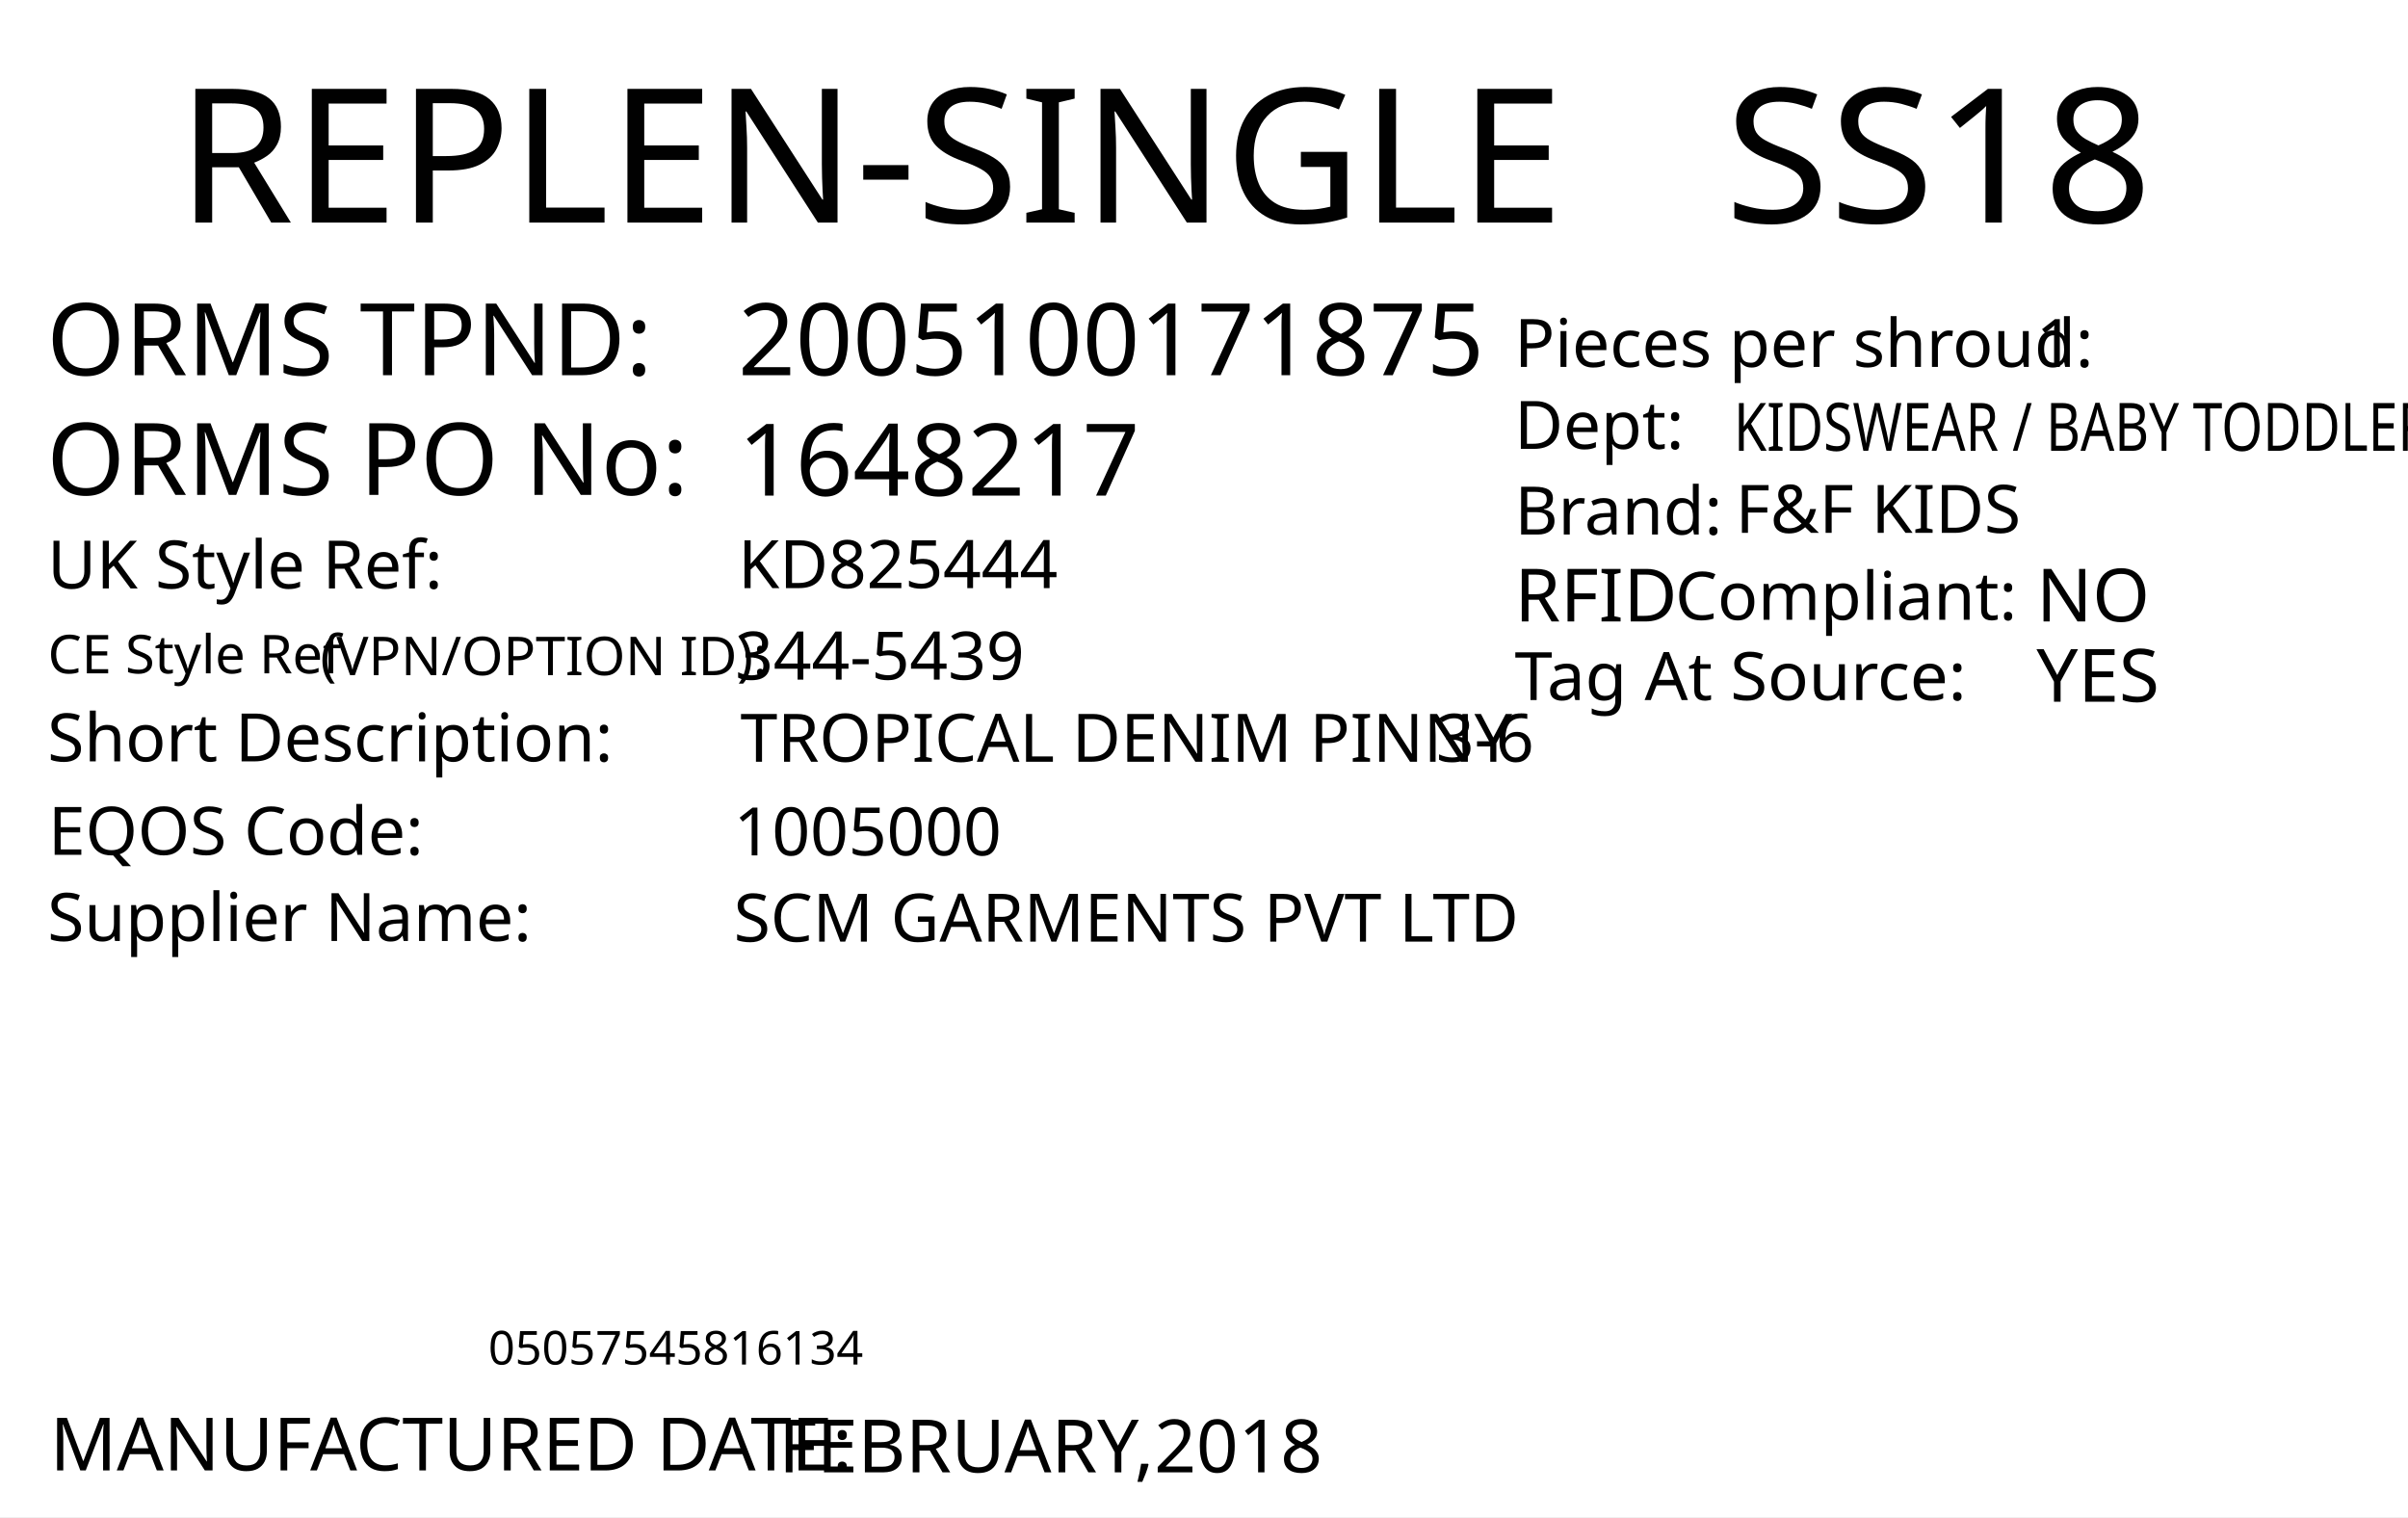
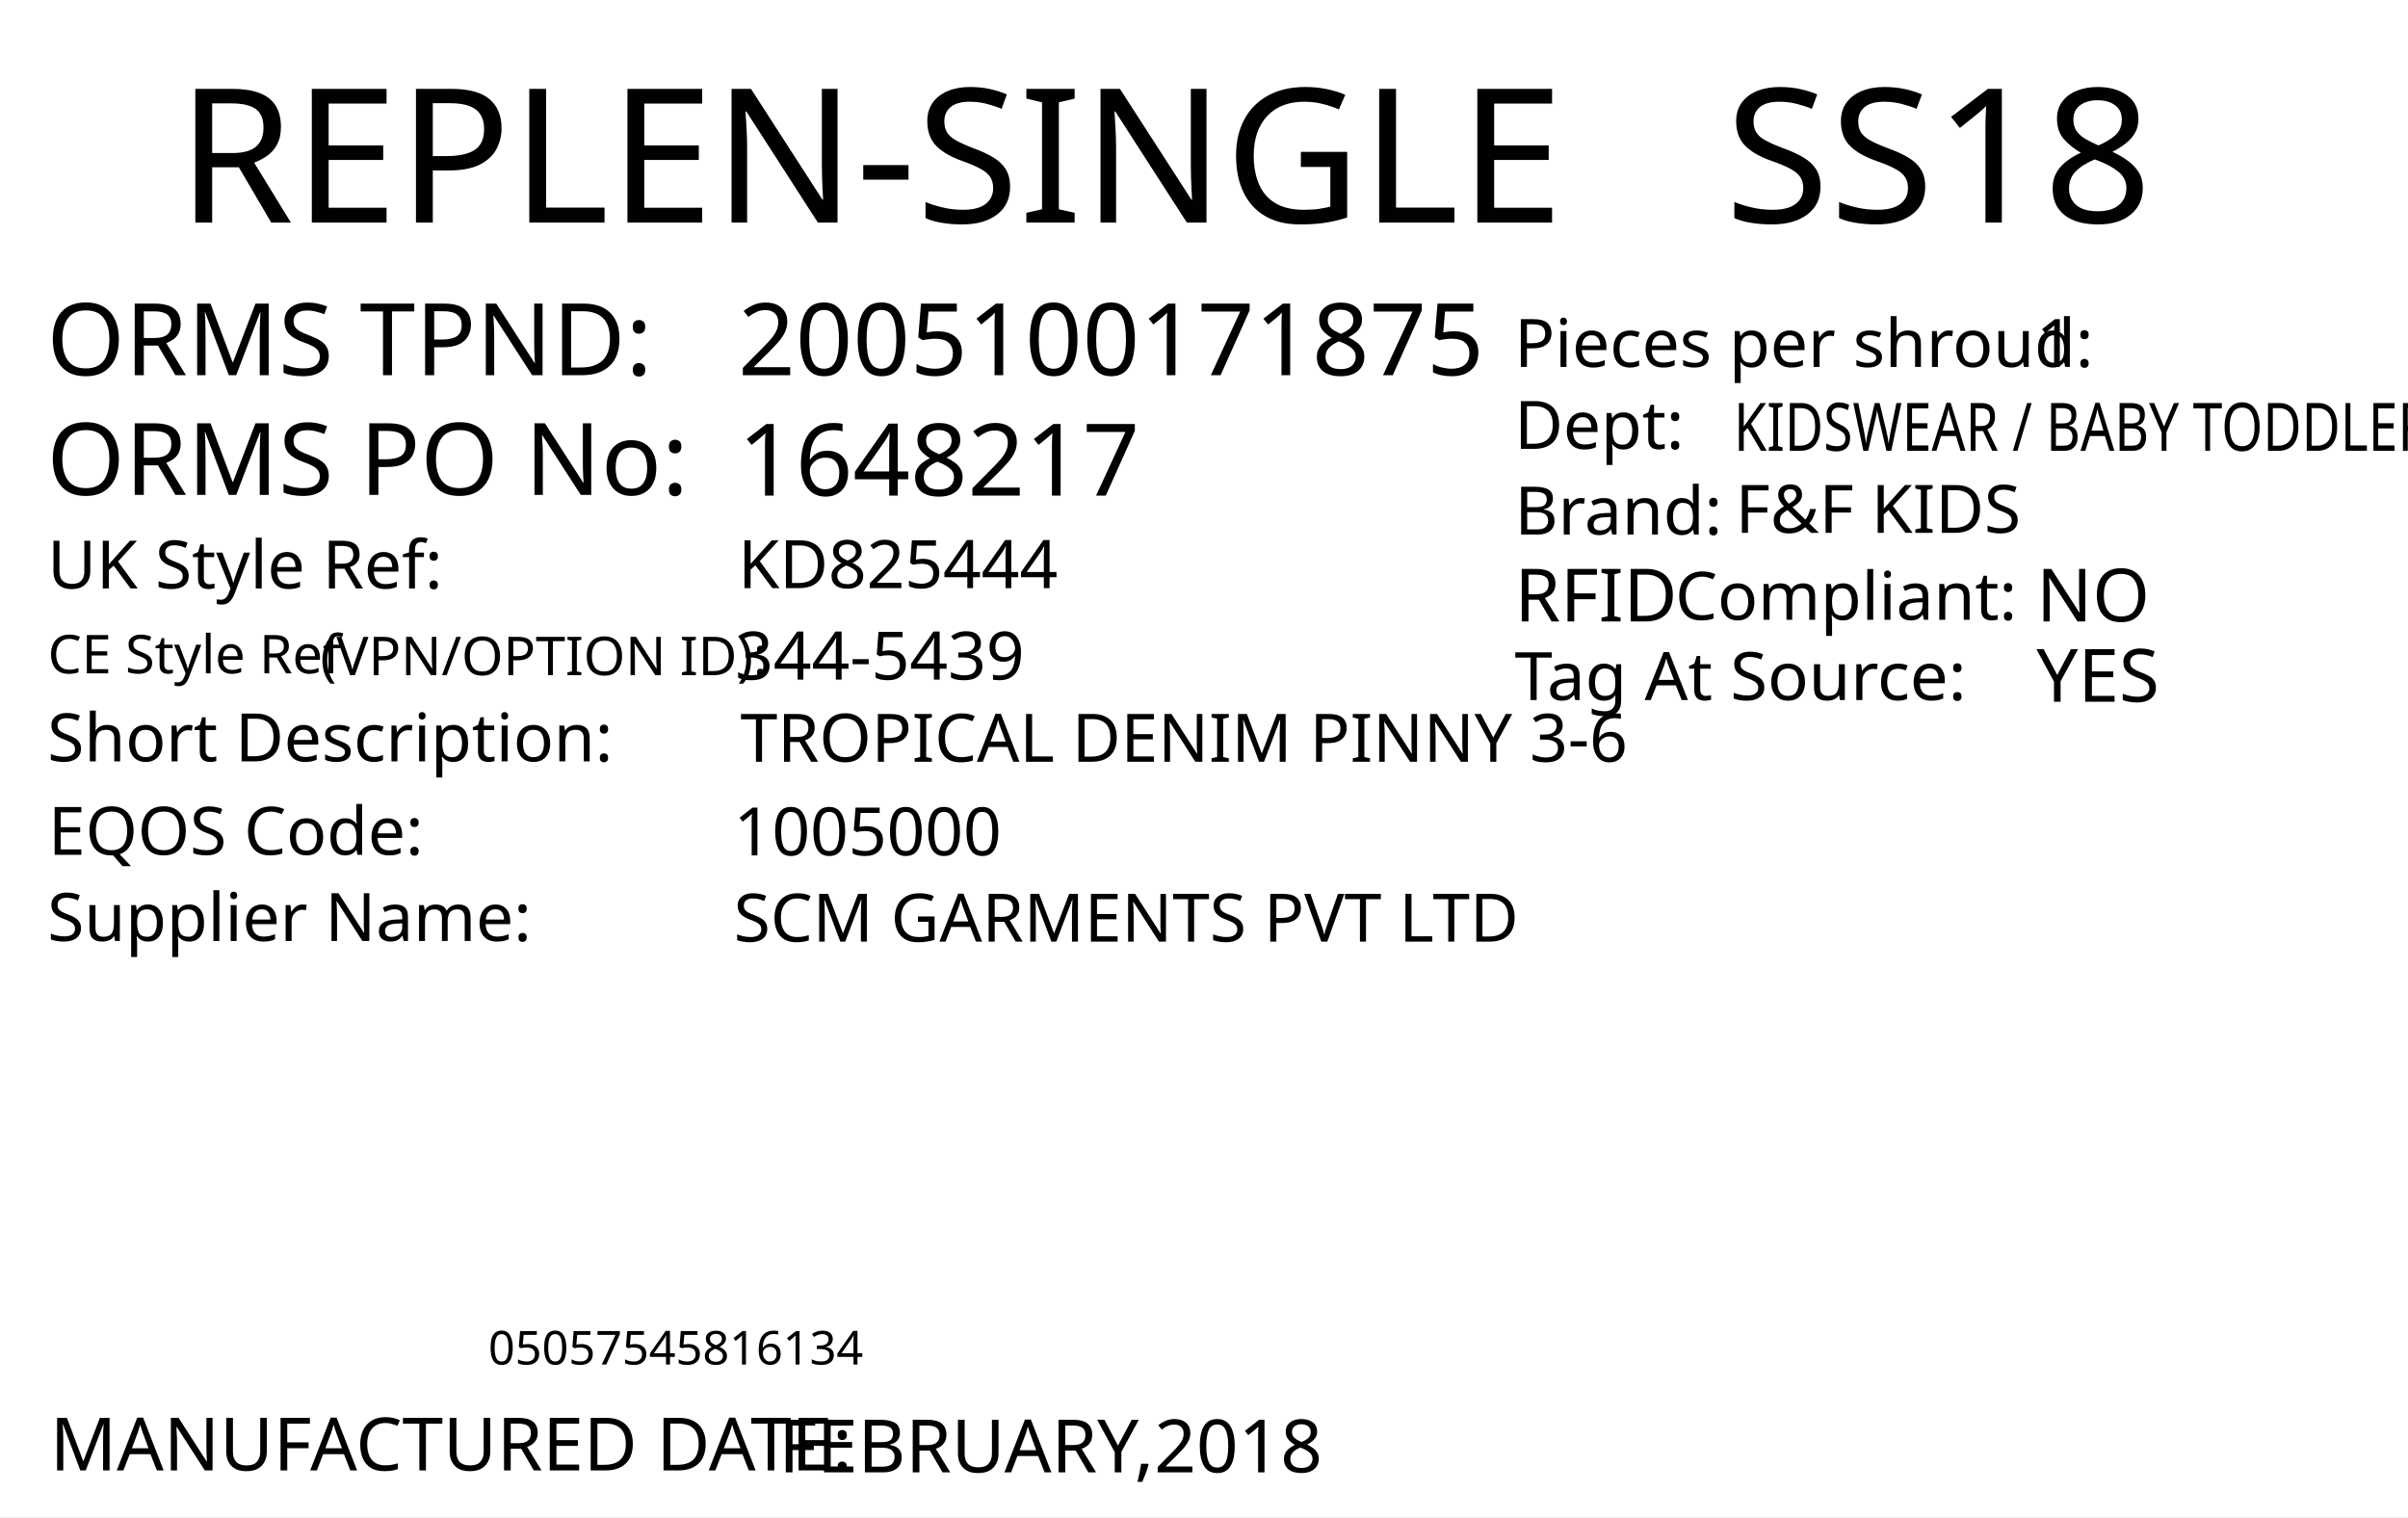
<svg xmlns="http://www.w3.org/2000/svg" version="1.1" id="Layer_1" x="0px" y="0px" viewBox="0 0 360 226.8" style="enable-background:new 0 0 360 226.8;" xml:space="preserve">
  <g>
    <rect y="0" style="fill:#FFFFFF;" width="360" height="226.8" />
  </g>
  <text transform="matrix(1 0 0 1 26.4852 33.2706)" style="fill:#010101; font-family:'FranklinGothicBT-RomanCondensed', FrankGoth Cn BT; font-size:28px;">REPLEN-SINGLE</text>
  <text id="season_code" transform="matrix(1.0186 0 0 1 257.8428 33.2707)" style="fill:#010101; font-family:'FranklinGothicBT-RomanCondensed', FrankGoth Cn BT; font-size:28px;">SS18</text>
  <text transform="matrix(1 0 0 1 6.9747 56.0928)" style="fill:#010101; font-family:'FranklinGothicBT-RomanCondensed', FrankGoth Cn BT; font-size:15px;">ORMS TPND: </text>
  <text transform="matrix(1 0 0 1 6.9747 73.9904)" style="fill:#010101; font-family:'FranklinGothicBT-RomanCondensed', FrankGoth Cn BT; font-size:15px;">ORMS PO No: </text>
  <text id="tpnd" transform="matrix(1 0 0 1 110.3365 56.0928)" style="fill:#010101; font-family:'FranklinGothicBT-RomanCondensed', FrankGoth Cn BT; font-size:15px;">2005100171875</text>
  <text id="po_number" transform="matrix(1 0 0 1 110.3365 74.0928)" style="fill:#010101; font-family:'FranklinGothicBT-RomanCondensed', FrankGoth Cn BT; font-size:15px;">1648217</text>
  <g width="391" height="178" transform="matrix(0.3625 0 0 0.2548 30 149.0012)" id="barcode" />
  <text transform="matrix(1 0 0 1 72.9998 204)" style="font-family:'FranklinGothicBT-RomanCondensed', FrankGoth Cn BT; font-size:7px;" id="barcode_number">05057545816134</text>
  <text transform="matrix(1 0 0 1 226.4016 54.857)" style="fill:#010101; font-family:'FranklinGothicBT-RomanCondensed', FrankGoth Cn BT; font-size:10px;">Pieces per shroud: </text>
  <text transform="matrix(1 0 0 1 304.4016 54.857)" style="fill:#010101; font-family:'FranklinGothicBT-RomanCondensed', FrankGoth Cn BT; font-size:10px;" id="unit_per_case">1</text>
  <text transform="matrix(1 0 0 1 226.4016 67.1075)" style="fill:#010101; font-family:'FranklinGothicBT-RomanCondensed', FrankGoth Cn BT; font-size:10px;">Dept: </text>
  <text transform="matrix(0.7943 0 0 1 259.2061 67.3951)" style="font-family:'FranklinGothicBT-RomanCondensed', FrankGoth Cn BT; font-size:10px;" id="department">KIDSWEAR / BABY TODDLER</text>
  <text transform="matrix(1 0 0 1 226.4451 79.9129)" style="fill:#010101; font-family:'FranklinGothicBT-RomanCondensed', FrankGoth Cn BT; font-size:10px;">Brand: </text>
  <text id="brand" transform="matrix(1 0 0 1 259.4501 79.663)" style="fill:#010101; font-family:'FranklinGothicBT-RomanCondensed', FrankGoth Cn BT; font-size:10px;">F&amp;F KIDS</text>
  <text id="rfid" transform="matrix(1 0 0 1 304.4501 92.9124)" style="fill:#010101; font-family:'FranklinGothicBT-RomanCondensed', FrankGoth Cn BT; font-size:11px;">NO</text>
  <text transform="matrix(1 0 0 1 226.4456 92.9126)" style="fill:#010101; font-family:'FranklinGothicBT-RomanCondensed', FrankGoth Cn BT; font-size:11px;">RFID </text>
  <text transform="matrix(1 0 0 1 250.444 92.6628)" style="fill:#010101; font-family:'FranklinGothicBT-RomanCondensed', FrankGoth Cn BT; font-size:10px;">Compliant:</text>
  <text id="tag_at_source" transform="matrix(1 0 0 1 304.451 104.9129)" style="fill:#010101; font-family:'FranklinGothicBT-RomanCondensed', FrankGoth Cn BT; font-size:11px;">YES</text>
  <text transform="matrix(1.0159 0 0 1 226.4464 104.6622)" style="fill:#010101; font-family:'FranklinGothicBT-RomanCondensed', FrankGoth Cn BT; font-size:10px;">Tag At Source:</text>
  <text transform="matrix(1 0 0 1 7.4747 219.8346)" style="fill:#010101; font-family:'FranklinGothicBT-RomanCondensed', FrankGoth Cn BT; font-size:11px;">MANUFACTURED DATE: </text>
  <text transform="matrix(1 0 0 1 116.4167 220.118)" style="fill:#010101; font-family:'FranklinGothicBT-RomanCondensed', FrankGoth Cn BT; font-size:11px;" id="manufactured_date">FEBRUARY,2018</text>
  <text transform="matrix(1 0 0 1 7.0916 87.9775)" style="fill:#010101; font-family:'FranklinGothicBT-RomanCondensed', FrankGoth Cn BT; font-size:10px;">UK Style Ref:</text>
  <text transform="matrix(1 0 0 1 60.5916 87.9775)" style="fill:#010101; font-family:'FranklinGothicBT-RomanCondensed', FrankGoth Cn BT; font-size:10px; letter-spacing:43;"> </text>
  <text transform="matrix(1 0 0 1 106.3916 87.9775)" style="fill:#010101; font-family:'FranklinGothicBT-RomanCondensed', FrankGoth Cn BT; font-size:10px;"> </text>
  <text transform="matrix(1 0 0 1 45.8128 100.9361)" style="font-family:'FranklinGothicBT-RomanCondensed', FrankGoth Cn BT; font-size:8px;"> (VPN/OPTION ID): </text>
  <text transform="matrix(1 0 0 1 7.1485 100.6665)" style="font-family:'FranklinGothicBT-RomanCondensed', FrankGoth Cn BT; font-size:8px;">CE Style Ref</text>
  <text transform="matrix(1 0 0 1 7.0916 113.8261)" style="fill:#010101; font-family:'FranklinGothicBT-RomanCondensed', FrankGoth Cn BT; font-size:10px;">Short Description:</text>
  <text transform="matrix(1 0 0 1 81.3916 113.8261)" style="fill:#010101; font-family:'FranklinGothicBT-RomanCondensed', FrankGoth Cn BT; font-size:10px; letter-spacing:5;"> </text>
  <text transform="matrix(1 0 0 1 90.1916 113.8261)" style="fill:#010101; font-family:'FranklinGothicBT-RomanCondensed', FrankGoth Cn BT; font-size:10px;"> </text>
  <text transform="matrix(1 0 0 1 7.2048 127.7902)" style="fill:#010101; font-family:'FranklinGothicBT-RomanCondensed', FrankGoth Cn BT; font-size:10px;">EQOS Code:</text>
  <text transform="matrix(1 0 0 1 56.0048 127.7902)" style="fill:#010101; font-family:'FranklinGothicBT-RomanCondensed', FrankGoth Cn BT; font-size:10px; letter-spacing:21;"> </text>
  <text transform="matrix(1 0 0 1 79.8048 127.7902)" style="fill:#010101; font-family:'FranklinGothicBT-RomanCondensed', FrankGoth Cn BT; font-size:10px;"> </text>
  <text transform="matrix(1 0 0 1 7.0916 140.6742)" style="fill:#010101; font-family:'FranklinGothicBT-RomanCondensed', FrankGoth Cn BT; font-size:10px;">Supplier Name:</text>
  <text transform="matrix(1 0 0 1 68.9916 140.6742)" style="fill:#010101; font-family:'FranklinGothicBT-RomanCondensed', FrankGoth Cn BT; font-size:10px; letter-spacing:18;"> </text>
  <text transform="matrix(1 0 0 1 89.9916 140.6742)" style="fill:#010101; font-family:'FranklinGothicBT-RomanCondensed', FrankGoth Cn BT; font-size:10px;"> </text>
  <text id="uk_style" transform="matrix(1 0 0 1 110.3395 87.9234)" style="fill:#010101; font-family:'FranklinGothicBT-RomanCondensed', FrankGoth Cn BT; font-size:10px;">KD825444</text>
  <text id="ce_style" transform="matrix(1 0 0 1 109.8977 101.6038)" style="fill:#010101; font-family:'FranklinGothicBT-RomanCondensed', FrankGoth Cn BT; font-size:10px;">344-5439</text>
  <text id="eqos" transform="matrix(1 0 0 1 109.688 127.8837)" style="fill:#010101; font-family:'FranklinGothicBT-RomanCondensed', FrankGoth Cn BT; font-size:10px;">1005000</text>
  <text id="supplier" transform="matrix(1 0 0 1 109.688 140.7752)" style="fill:#010101; font-family:'FranklinGothicBT-RomanCondensed', FrankGoth Cn BT; font-size:10px;">SCM GARMENTS PVT LTD</text>
-   <text id="description" transform="matrix(1 0 0 1 110.6875 113.8827)" style="fill:#010101; font-family:'FranklinGothicBT-RomanCondensed', FrankGoth Cn BT; font-size:10px;">TROPICAL DENIM PINNY</text>
-   <text transform="matrix(1 0 0 1 214.69 113.8829)" style="fill:#010101; font-family:'FranklinGothicBT-RomanCondensed', FrankGoth Cn BT; font-size:10px;" id="size">3-6</text>
+   <text id="description" transform="matrix(1 0 0 1 110.6875 113.8827)" style="fill:#010101; font-family:'FranklinGothicBT-RomanCondensed', FrankGoth Cn BT; font-size:10px;">TROPICAL DENIM PINNY 3-6</text>
  <text transform="matrix(1 0 0 1 76.6108 162.606)" style="font-family:'FranklinGothicBT-RomanCondensed', FrankGoth Cn BT; font-size:140px;opacity: 0.1;" id="watermark" />
</svg>
